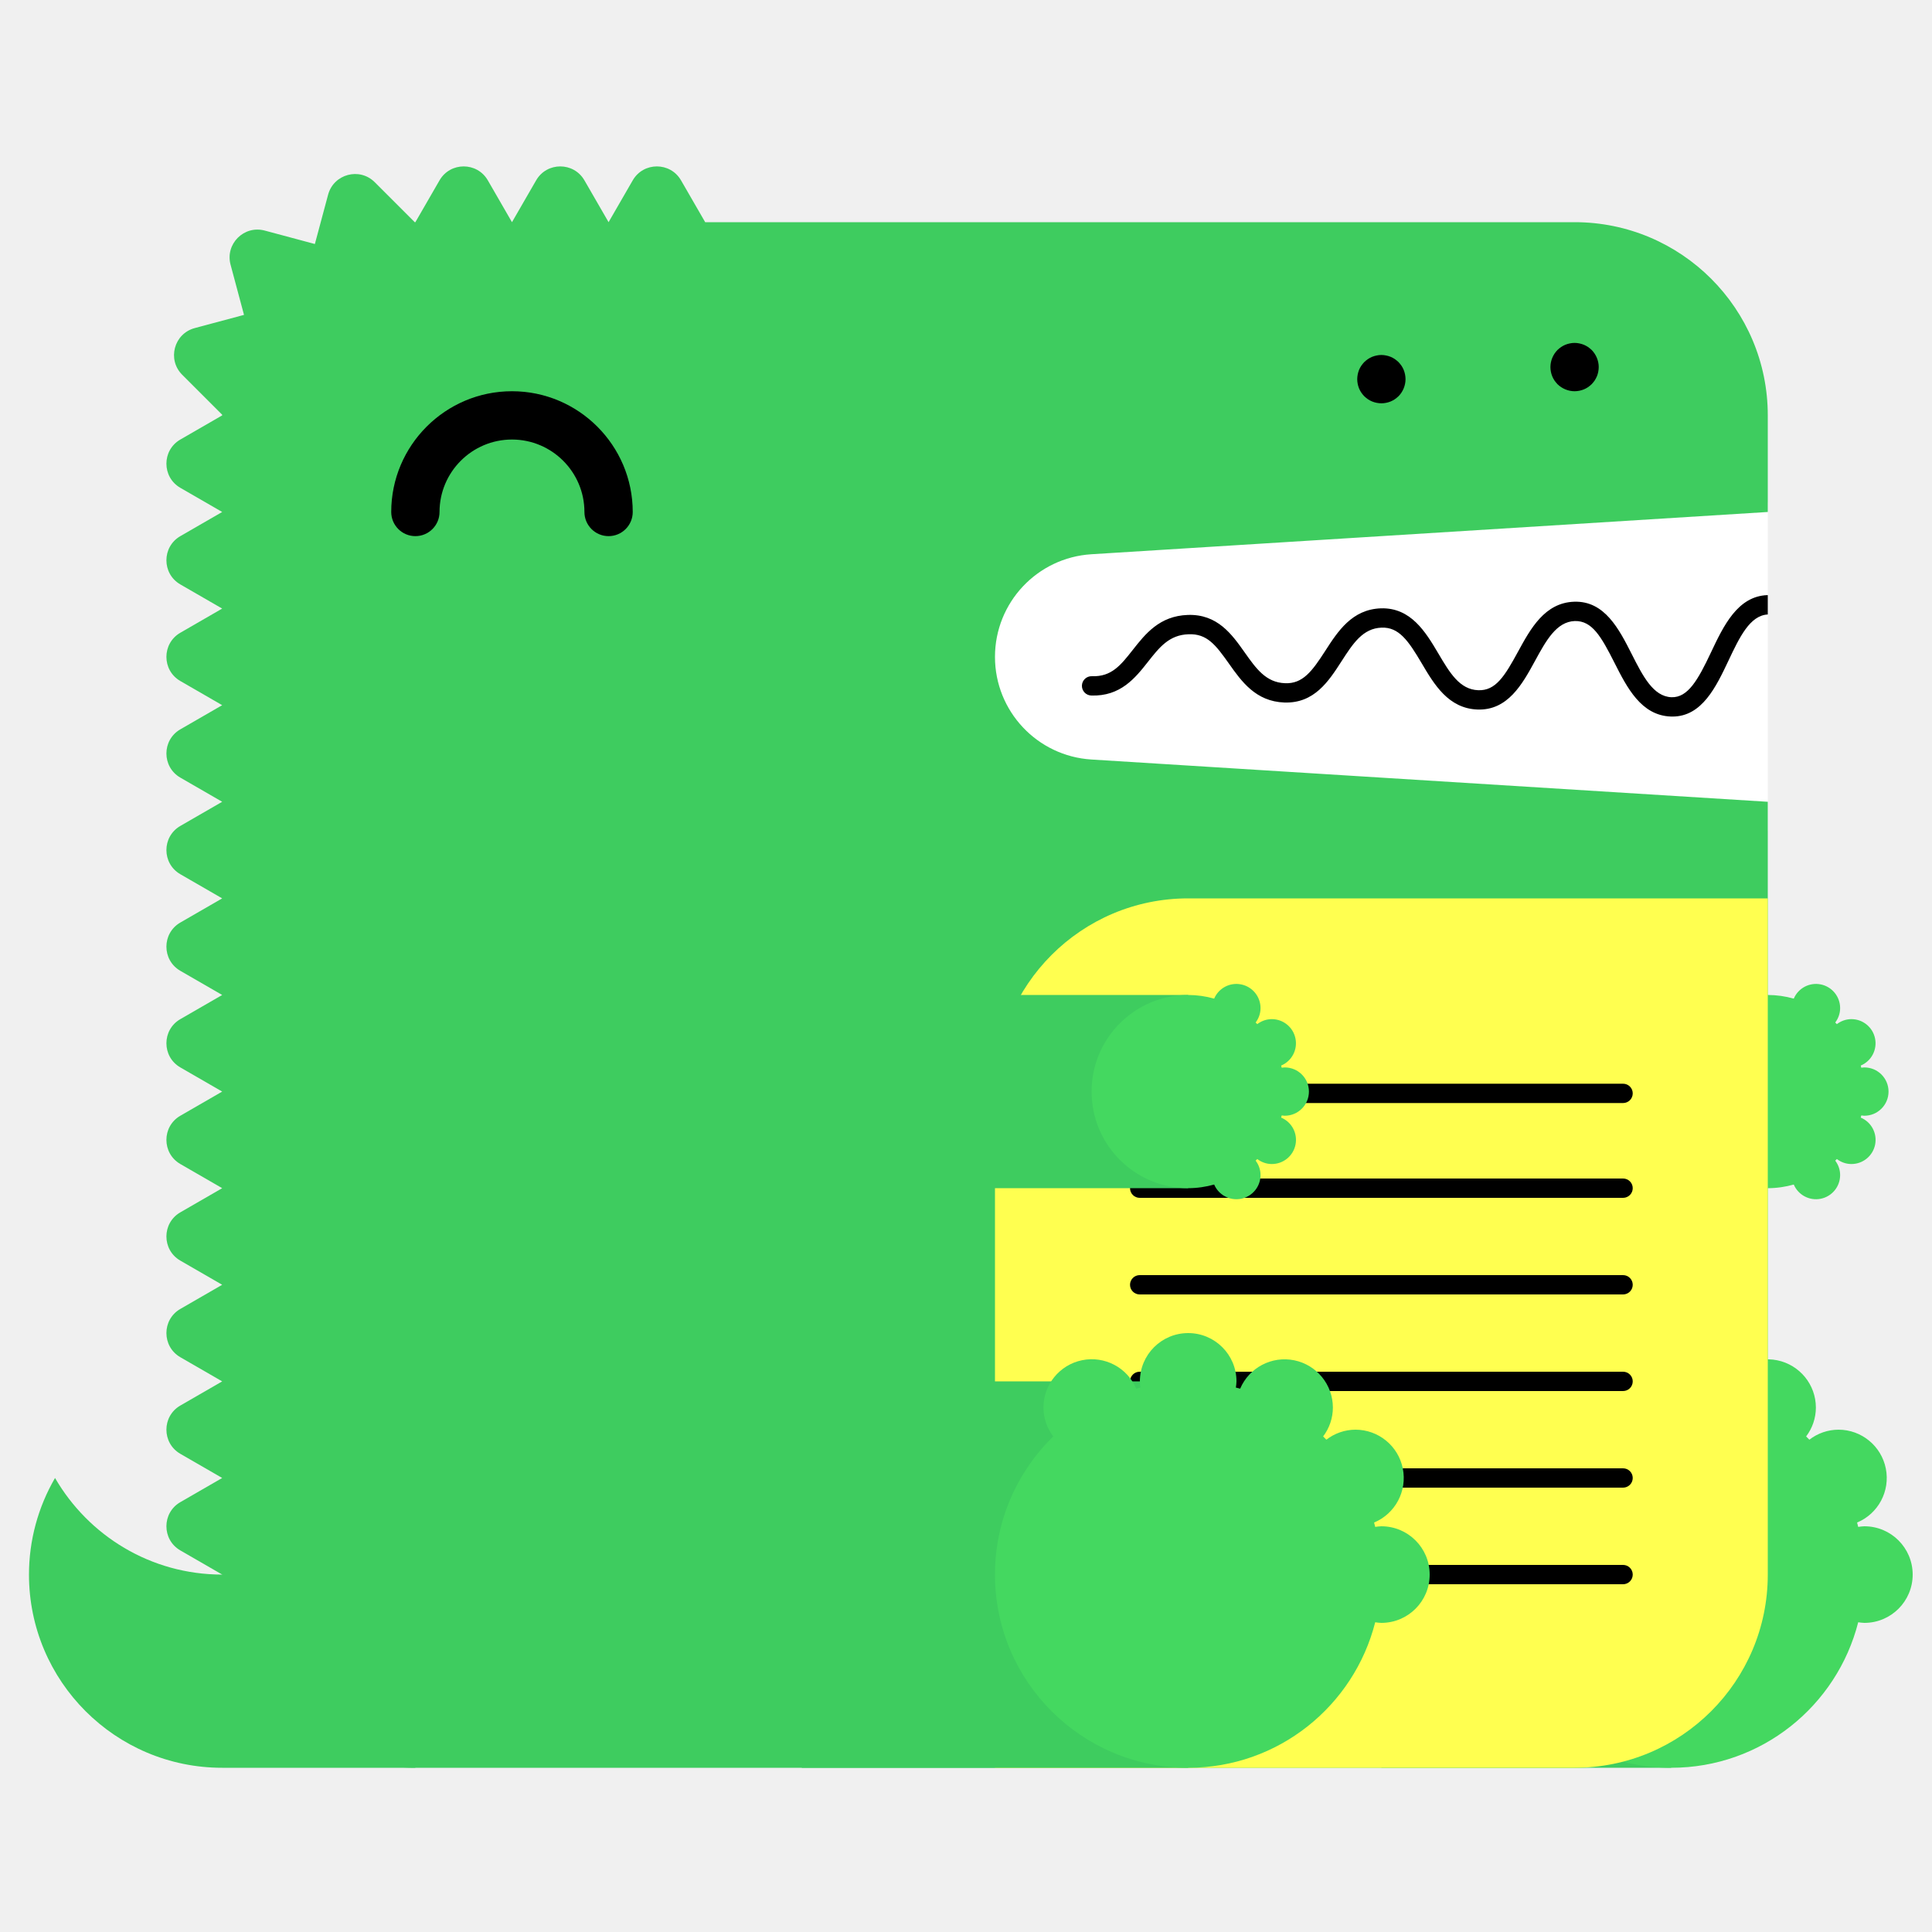
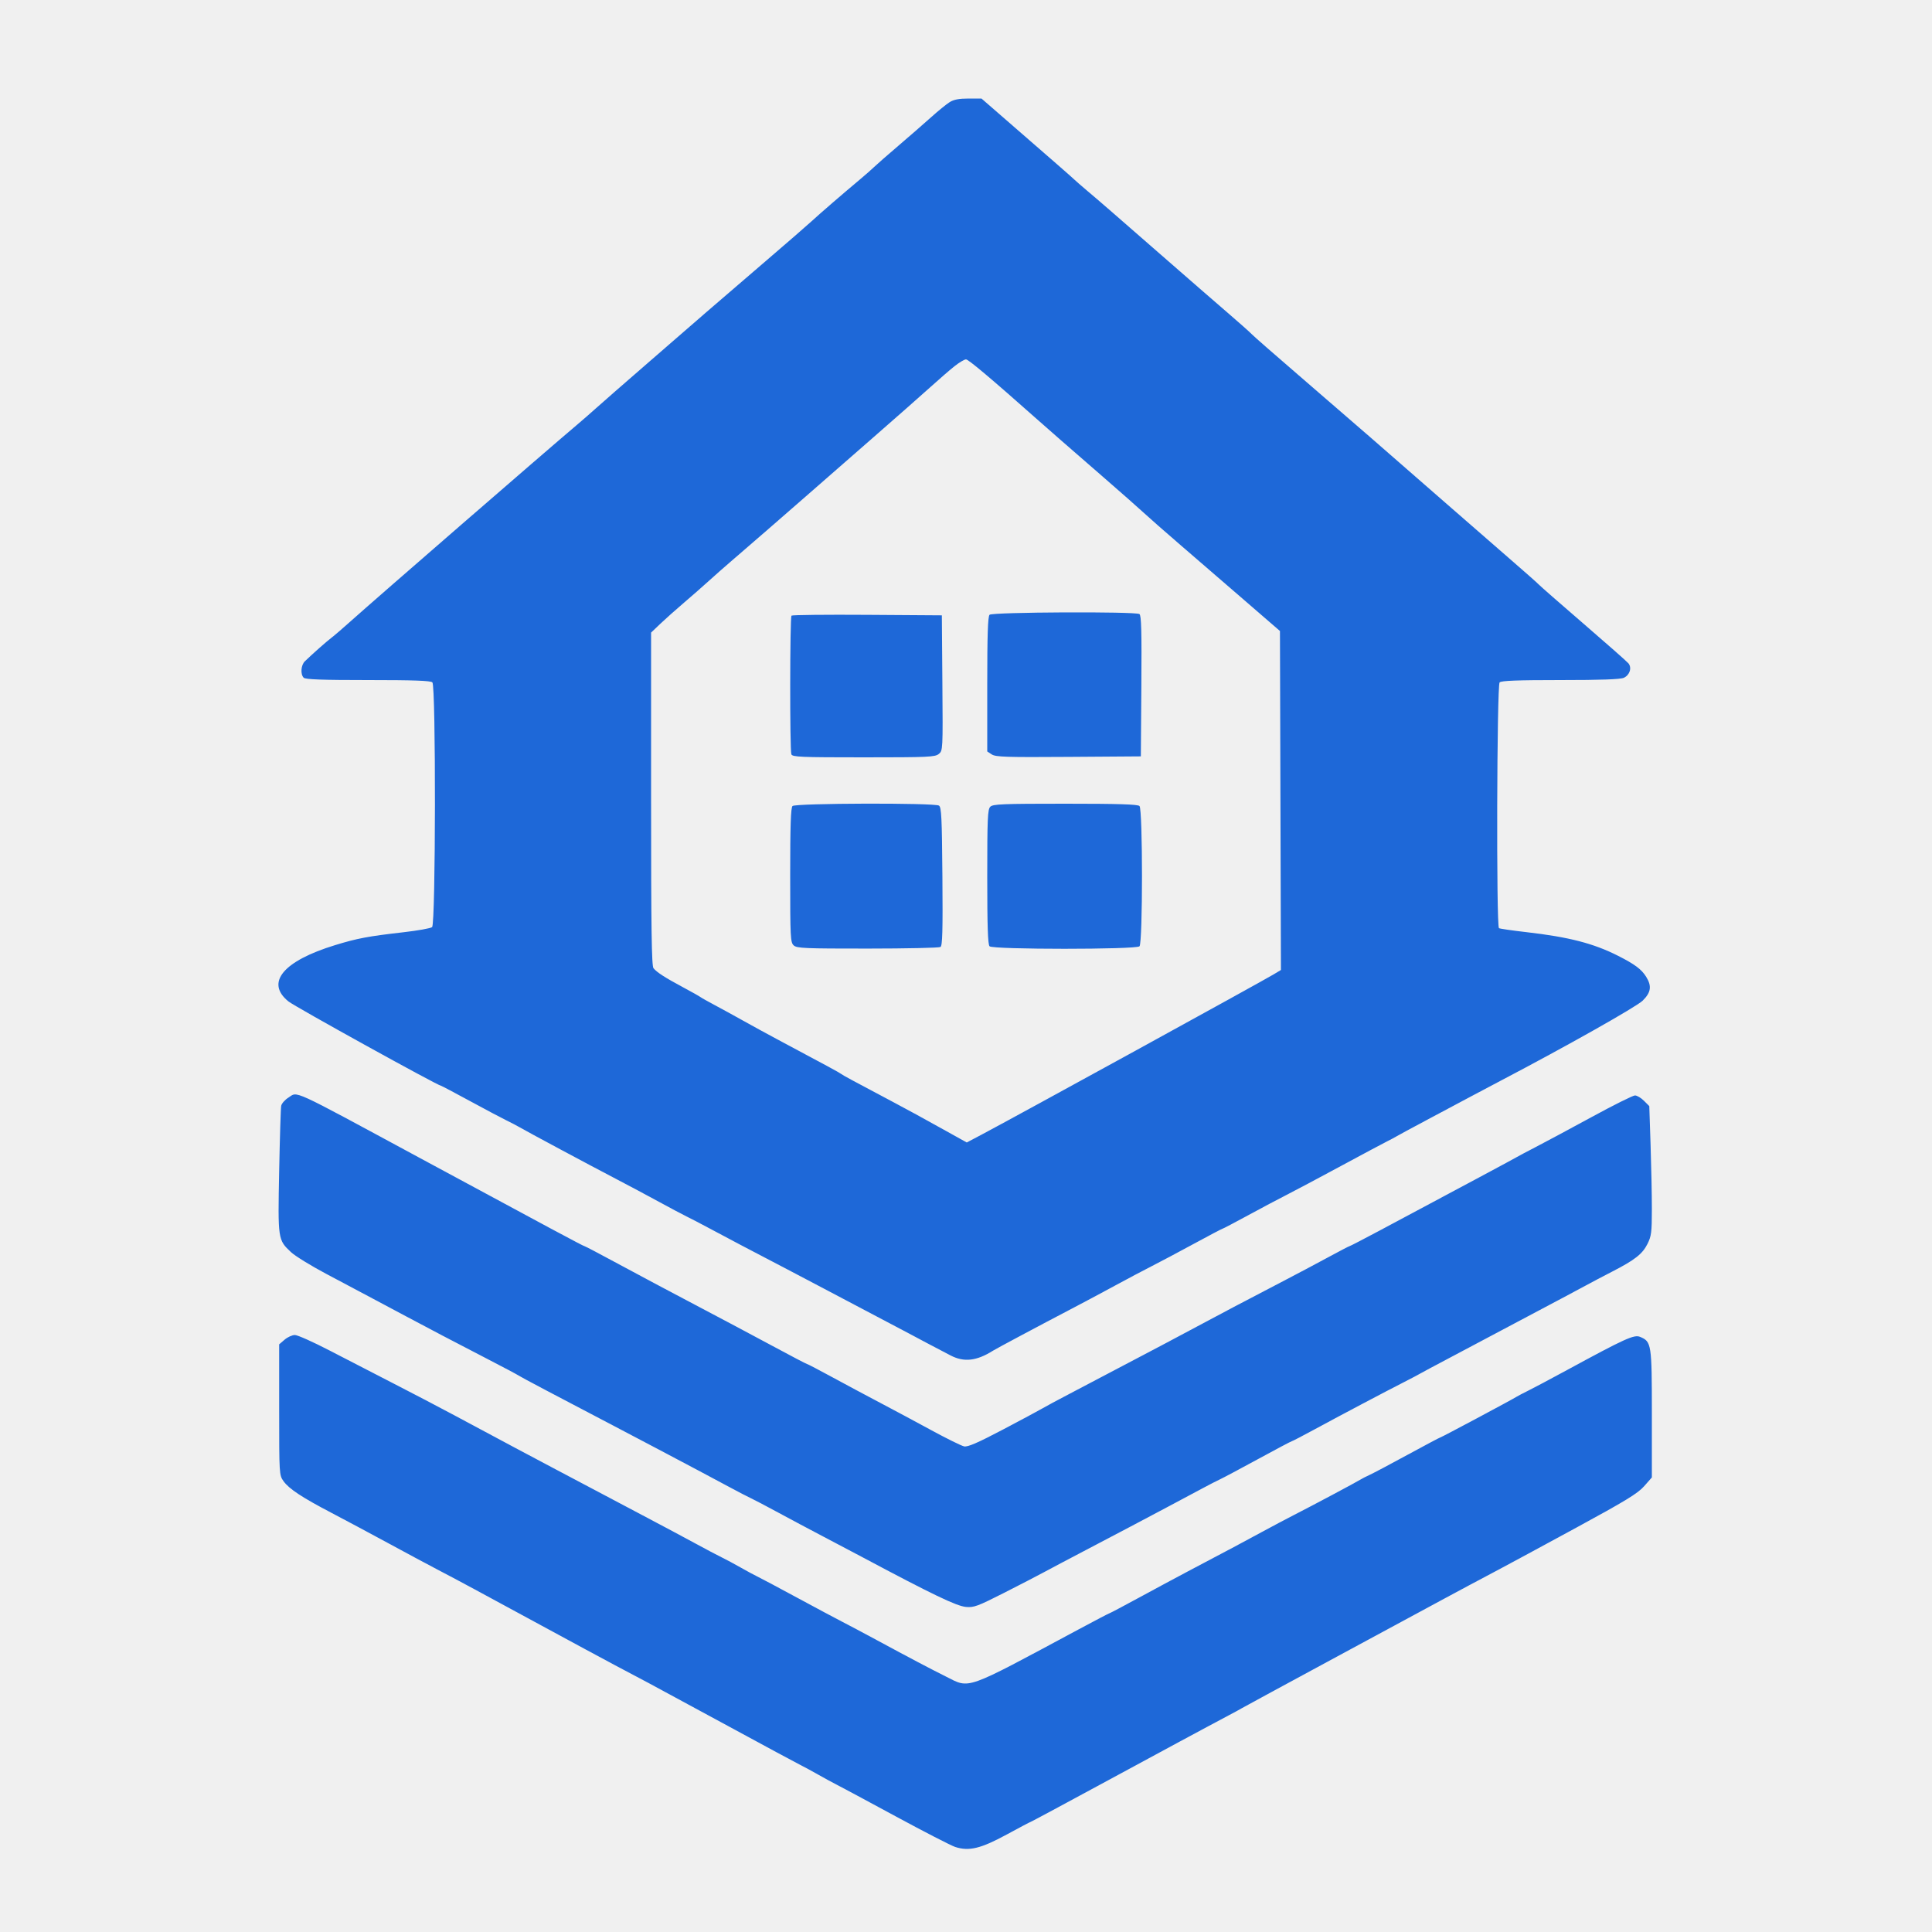
- <svg xmlns="http://www.w3.org/2000/svg" width="200" height="200" viewBox="0 0 200 200">
-   <g fill="none" fill-rule="evenodd">
-     <path fill="#FFF" d="M99 52h84v34H99z" />
-     <path d="M23 163c-7.398 0-13.843-4.027-17.303-10A19.886 19.886 0 0 0 3 163c0 11.046 8.954 20 20 20h20v-20H23z" fill="#3ECC5F" />
-     <path d="M112.98 57.376L183 53V43c0-11.046-8.954-20-20-20H73l-2.5-4.33c-1.112-1.925-3.889-1.925-5 0L63 23l-2.5-4.33c-1.111-1.925-3.889-1.925-5 0L53 23l-2.5-4.33c-1.111-1.925-3.889-1.925-5 0L43 23c-.022 0-.042.003-.065.003l-4.142-4.141c-1.57-1.571-4.252-.853-4.828 1.294l-1.369 5.104-5.192-1.392c-2.148-.575-4.111 1.389-3.535 3.536l1.39 5.193-5.102 1.367c-2.148.576-2.867 3.259-1.296 4.83l4.142 4.142c0 .021-.003.042-.003.064l-4.33 2.5c-1.925 1.111-1.925 3.889 0 5L23 53l-4.33 2.5c-1.925 1.111-1.925 3.889 0 5L23 63l-4.33 2.5c-1.925 1.111-1.925 3.889 0 5L23 73l-4.33 2.5c-1.925 1.111-1.925 3.889 0 5L23 83l-4.33 2.5c-1.925 1.111-1.925 3.889 0 5L23 93l-4.33 2.5c-1.925 1.111-1.925 3.889 0 5L23 103l-4.33 2.5c-1.925 1.111-1.925 3.889 0 5L23 113l-4.33 2.5c-1.925 1.111-1.925 3.889 0 5L23 123l-4.33 2.5c-1.925 1.111-1.925 3.889 0 5L23 133l-4.33 2.5c-1.925 1.111-1.925 3.889 0 5L23 143l-4.33 2.5c-1.925 1.111-1.925 3.889 0 5L23 153l-4.33 2.5c-1.925 1.111-1.925 3.889 0 5L23 163c0 11.046 8.954 20 20 20h120c11.046 0 20-8.954 20-20V83l-70.02-4.376A10.645 10.645 0 0 1 103 68c0-5.621 4.37-10.273 9.98-10.624" fill="#3ECC5F" />
-     <path fill="#3ECC5F" d="M143 183h30v-40h-30z" />
-     <path d="M193 158c-.219 0-.428.037-.639.064-.038-.15-.074-.301-.116-.451A5 5 0 0 0 190.32 148a4.96 4.96 0 0 0-3.016 1.036 26.531 26.531 0 0 0-.335-.336 4.955 4.955 0 0 0 1.011-2.987 5 5 0 0 0-9.599-1.959c-.148-.042-.297-.077-.445-.115.027-.211.064-.42.064-.639a5 5 0 0 0-5-5 5 5 0 0 0-5 5c0 .219.037.428.064.639-.148.038-.297.073-.445.115a4.998 4.998 0 0 0-9.599 1.959c0 1.125.384 2.151 1.011 2.987-3.717 3.632-6.031 8.693-6.031 14.3 0 11.046 8.954 20 20 20 9.339 0 17.16-6.41 19.361-15.064.211.027.42.064.639.064a5 5 0 0 0 5-5 5 5 0 0 0-5-5" fill="#44D860" />
-     <path fill="#3ECC5F" d="M153 123h30v-20h-30z" />
-     <path d="M193 115.5a2.5 2.5 0 1 0 0-5c-.109 0-.214.019-.319.032-.02-.075-.037-.15-.058-.225a2.501 2.501 0 0 0-.963-4.807c-.569 0-1.088.197-1.508.518a6.653 6.653 0 0 0-.168-.168c.314-.417.506-.931.506-1.494a2.5 2.5 0 0 0-4.8-.979A9.987 9.987 0 0 0 183 103c-5.522 0-10 4.478-10 10s4.478 10 10 10c.934 0 1.833-.138 2.69-.377a2.5 2.5 0 0 0 4.8-.979c0-.563-.192-1.077-.506-1.494.057-.055.113-.111.168-.168.42.321.939.518 1.508.518a2.5 2.5 0 0 0 .963-4.807c.021-.074.038-.15.058-.225.105.013.21.032.319.032" fill="#44D860" />
-     <path d="M63 55.5a2.5 2.5 0 0 1-2.5-2.5c0-4.136-3.364-7.5-7.5-7.5s-7.5 3.364-7.5 7.5a2.5 2.5 0 1 1-5 0c0-6.893 5.607-12.5 12.5-12.5S65.5 46.107 65.5 53a2.5 2.5 0 0 1-2.5 2.5" fill="#000" />
-     <path d="M103 183h60c11.046 0 20-8.954 20-20V93h-60c-11.046 0-20 8.954-20 20v70z" fill="#FFFF50" />
-     <path d="M168.02 124h-50.04a1 1 0 1 1 0-2h50.04a1 1 0 1 1 0 2m0 20h-50.04a1 1 0 1 1 0-2h50.04a1 1 0 1 1 0 2m0 20h-50.04a1 1 0 1 1 0-2h50.04a1 1 0 1 1 0 2m0-49.814h-50.04a1 1 0 1 1 0-2h50.04a1 1 0 1 1 0 2m0 19.814h-50.04a1 1 0 1 1 0-2h50.04a1 1 0 1 1 0 2m0 20h-50.04a1 1 0 1 1 0-2h50.04a1 1 0 1 1 0 2M183 61.611c-.012 0-.022-.006-.034-.005-3.09.105-4.552 3.196-5.842 5.923-1.346 2.85-2.387 4.703-4.093 4.647-1.889-.068-2.969-2.202-4.113-4.46-1.314-2.594-2.814-5.536-5.963-5.426-3.046.104-4.513 2.794-5.807 5.167-1.377 2.528-2.314 4.065-4.121 3.994-1.927-.07-2.951-1.805-4.136-3.813-1.321-2.236-2.848-4.75-5.936-4.664-2.994.103-4.465 2.385-5.763 4.4-1.373 2.13-2.335 3.428-4.165 3.351-1.973-.07-2.992-1.51-4.171-3.177-1.324-1.873-2.816-3.993-5.895-3.89-2.928.1-4.399 1.97-5.696 3.618-1.232 1.564-2.194 2.802-4.229 2.724a1 1 0 0 0-.072 2c3.017.101 4.545-1.8 5.872-3.487 1.177-1.496 2.193-2.787 4.193-2.855 1.926-.082 2.829 1.115 4.195 3.045 1.297 1.834 2.769 3.914 5.731 4.021 3.103.104 4.596-2.215 5.918-4.267 1.182-1.834 2.202-3.417 4.15-3.484 1.793-.067 2.769 1.35 4.145 3.681 1.297 2.197 2.766 4.686 5.787 4.796 3.125.108 4.634-2.62 5.949-5.035 1.139-2.088 2.214-4.06 4.119-4.126 1.793-.042 2.728 1.595 4.111 4.33 1.292 2.553 2.757 5.445 5.825 5.556l.169.003c3.064 0 4.518-3.075 5.805-5.794 1.139-2.41 2.217-4.68 4.067-4.773v-2z" fill="#000" />
-     <path fill="#3ECC5F" d="M83 183h40v-40H83z" />
-     <path d="M143 158c-.219 0-.428.037-.639.064-.038-.15-.074-.301-.116-.451A5 5 0 0 0 140.32 148a4.96 4.96 0 0 0-3.016 1.036 26.531 26.531 0 0 0-.335-.336 4.955 4.955 0 0 0 1.011-2.987 5 5 0 0 0-9.599-1.959c-.148-.042-.297-.077-.445-.115.027-.211.064-.42.064-.639a5 5 0 0 0-5-5 5 5 0 0 0-5 5c0 .219.037.428.064.639-.148.038-.297.073-.445.115a4.998 4.998 0 0 0-9.599 1.959c0 1.125.384 2.151 1.011 2.987-3.717 3.632-6.031 8.693-6.031 14.3 0 11.046 8.954 20 20 20 9.339 0 17.16-6.41 19.361-15.064.211.027.42.064.639.064a5 5 0 0 0 5-5 5 5 0 0 0-5-5" fill="#44D860" />
-     <path fill="#3ECC5F" d="M83 123h40v-20H83z" />
-     <path d="M133 115.5a2.5 2.5 0 1 0 0-5c-.109 0-.214.019-.319.032-.02-.075-.037-.15-.058-.225a2.501 2.501 0 0 0-.963-4.807c-.569 0-1.088.197-1.508.518a6.653 6.653 0 0 0-.168-.168c.314-.417.506-.931.506-1.494a2.5 2.5 0 0 0-4.8-.979A9.987 9.987 0 0 0 123 103c-5.522 0-10 4.478-10 10s4.478 10 10 10c.934 0 1.833-.138 2.69-.377a2.5 2.5 0 0 0 4.8-.979c0-.563-.192-1.077-.506-1.494.057-.055.113-.111.168-.168.42.321.939.518 1.508.518a2.5 2.5 0 0 0 .963-4.807c.021-.074.038-.15.058-.225.105.013.21.032.319.032" fill="#44D860" />
-     <path d="M143 41.75c-.16 0-.33-.02-.49-.05a2.52 2.52 0 0 1-.47-.14c-.15-.06-.29-.14-.431-.23-.13-.09-.259-.2-.38-.31-.109-.12-.219-.24-.309-.38s-.17-.28-.231-.43a2.619 2.619 0 0 1-.189-.96c0-.16.02-.33.05-.49.03-.16.08-.31.139-.47.061-.15.141-.29.231-.43.09-.13.2-.26.309-.38.121-.11.25-.22.38-.31.141-.09.281-.17.431-.23.149-.06.31-.11.47-.14.32-.07.65-.07.98 0 .159.03.32.08.47.14.149.06.29.14.43.23.13.09.259.2.38.31.11.12.22.25.31.38.09.14.17.28.23.43.06.16.11.31.14.47.029.16.05.33.05.49 0 .66-.271 1.31-.73 1.77-.121.11-.25.22-.38.31-.14.09-.281.17-.43.23a2.565 2.565 0 0 1-.96.19m20-1.25c-.66 0-1.3-.27-1.771-.73a3.802 3.802 0 0 1-.309-.38c-.09-.14-.17-.28-.231-.43a2.619 2.619 0 0 1-.189-.96c0-.66.27-1.3.729-1.77.121-.11.25-.22.38-.31.141-.09.281-.17.431-.23.149-.06.31-.11.47-.14.32-.07.66-.07.98 0 .159.03.32.08.47.14.149.06.29.14.43.23.13.09.259.2.38.31.459.47.73 1.11.73 1.77 0 .16-.021.33-.05.49-.03.16-.08.32-.14.47-.07.15-.14.29-.23.43-.09.13-.2.26-.31.38-.121.11-.25.22-.38.31-.14.09-.281.17-.43.23a2.565 2.565 0 0 1-.96.19" fill="#000" />
-   </g>
+ <svg xmlns="http://www.w3.org/2000/svg" width="1000" height="1000" viewBox="0 0 1000 1000" version="1.1">
+   <path d="M 491.500 52.894 C 489.850 53.932, 485.566 57.418, 481.980 60.641 C 478.395 63.863, 470.745 70.530, 464.980 75.455 C 459.216 80.380, 453.565 85.330, 452.422 86.455 C 451.279 87.580, 447.925 90.525, 444.969 93 C 435.903 100.590, 424.730 110.249, 420 114.585 C 417.525 116.854, 407.175 125.843, 397 134.561 C 375.536 152.952, 354.702 170.952, 337 186.399 C 330.125 192.398, 321.846 199.600, 318.603 202.403 C 315.360 205.206, 310.635 209.366, 308.103 211.646 C 305.571 213.926, 301.179 217.751, 298.343 220.146 C 282.684 233.366, 193.767 310.539, 181.500 321.557 C 177.650 325.015, 173.150 328.882, 171.500 330.150 C 168.732 332.277, 162.204 338.054, 157.826 342.250 C 155.753 344.237, 155.404 349.004, 157.200 350.800 C 158.083 351.683, 166.867 352, 190.500 352 C 214.133 352, 222.917 352.317, 223.800 353.200 C 225.661 355.061, 225.521 478.323, 223.656 479.870 C 222.917 480.484, 216.279 481.677, 208.906 482.521 C 190.454 484.635, 185.055 485.650, 173.500 489.179 C 146.561 497.405, 137.254 508.611, 149.289 518.331 C 152.670 521.062, 226.735 562, 228.294 562 C 228.530 562, 235.288 565.569, 243.311 569.931 C 251.333 574.292, 259.833 578.798, 262.199 579.944 C 264.564 581.090, 267.625 582.688, 269 583.497 C 272.732 585.692, 304.778 602.860, 318.500 610.015 C 325.100 613.456, 335.225 618.856, 341 622.014 C 346.775 625.172, 353.300 628.633, 355.500 629.705 C 357.700 630.778, 362.875 633.471, 367 635.691 C 375.912 640.485, 388.396 647.058, 407.500 657.011 C 415.200 661.023, 423.876 665.589, 426.781 667.157 C 429.685 668.726, 439.135 673.710, 447.781 678.234 C 456.426 682.758, 466.650 688.149, 470.500 690.215 C 477.109 693.761, 481.461 696.059, 492 701.566 C 498.953 705.199, 505.501 704.464, 514 699.095 C 515.749 697.991, 538.624 685.792, 554.500 677.497 C 560.550 674.337, 570.675 668.936, 577 665.495 C 583.325 662.055, 591.875 657.527, 596 655.434 C 600.125 653.340, 609.975 648.111, 617.888 643.813 C 625.802 639.516, 632.484 636, 632.738 636 C 632.992 636, 638.892 632.905, 645.850 629.123 C 652.807 625.341, 661.875 620.532, 666 618.438 C 670.125 616.343, 682.725 609.647, 694 603.556 C 705.275 597.466, 716.075 591.702, 718 590.748 C 719.925 589.793, 722.175 588.593, 723 588.080 C 723.825 587.567, 730.800 583.798, 738.500 579.705 C 746.200 575.611, 756.100 570.335, 760.500 567.980 C 764.900 565.625, 772.100 561.813, 776.500 559.509 C 810.547 541.679, 847.027 521.114, 850.250 517.935 C 854.561 513.682, 855.041 510.420, 852.064 505.603 C 849.647 501.692, 846.146 499.083, 837.378 494.658 C 824.735 488.276, 811.995 484.995, 790.113 482.485 C 782.750 481.640, 776.338 480.709, 775.863 480.415 C 774.435 479.533, 774.766 354.634, 776.200 353.200 C 777.080 352.320, 785.456 352, 807.653 352 C 828.643 352, 838.693 351.641, 840.477 350.829 C 843.558 349.425, 844.765 345.628, 842.862 343.329 C 842.113 342.425, 831.600 333.145, 819.500 322.708 C 807.400 312.270, 797.050 303.212, 796.500 302.577 C 795.950 301.942, 788.525 295.381, 780 287.995 C 771.475 280.610, 757.546 268.477, 749.048 261.034 C 721.704 237.086, 695.056 213.928, 672 194.078 C 659.625 183.423, 648.825 173.964, 648 173.058 C 647.175 172.152, 641.297 166.930, 634.938 161.455 C 628.579 155.980, 613.335 142.725, 601.061 132 C 574.628 108.902, 569.113 104.116, 562.598 98.629 C 559.902 96.358, 556.833 93.681, 555.779 92.680 C 554.099 91.087, 546.980 84.871, 515.255 57.297 L 508.010 51 501.255 51.004 C 496.366 51.006, 493.671 51.529, 491.500 52.894 M 494.066 189.544 C 491.627 191.482, 486.002 196.350, 481.566 200.362 C 477.130 204.373, 463.825 216.100, 452 226.421 C 426.656 248.543, 425.219 249.799, 416.890 257.108 C 407.568 265.290, 385.439 284.504, 378.543 290.404 C 375.267 293.207, 370.092 297.768, 367.043 300.541 C 363.995 303.313, 358.125 308.459, 354 311.977 C 349.875 315.495, 344.363 320.409, 341.750 322.899 L 337 327.425 337 413.521 C 337 480.913, 337.272 499.951, 338.250 501.154 C 339.990 503.292, 344.177 505.993, 353.500 510.991 C 357.900 513.350, 361.950 515.627, 362.500 516.051 C 363.050 516.475, 366.425 518.374, 370 520.272 C 373.575 522.170, 380.217 525.809, 384.760 528.360 C 389.304 530.910, 397.179 535.213, 402.260 537.922 C 427.992 551.638, 434.500 555.166, 435.456 555.914 C 436.388 556.642, 440.526 558.878, 462.500 570.526 C 470.099 574.554, 476.806 578.221, 489.949 585.533 L 500.397 591.346 507.949 587.352 C 526.044 577.780, 652.489 508.388, 659.320 504.280 L 663.011 502.061 662.755 414.333 L 662.500 326.605 643.944 310.553 C 633.738 301.724, 618.888 288.899, 610.944 282.053 C 603 275.207, 594.475 267.719, 592 265.413 C 589.525 263.107, 579.850 254.579, 570.500 246.462 C 552.379 230.731, 543.216 222.729, 536.603 216.859 C 513.121 196.017, 501.251 186.015, 500 186.017 C 499.175 186.018, 496.505 187.605, 494.066 189.544 M 512.200 318.200 C 511.313 319.087, 511 328.462, 511 354.177 L 511 388.954 513.343 390.489 C 515.364 391.813, 520.841 391.989, 553.093 391.762 L 590.500 391.500 590.763 355.067 C 590.968 326.585, 590.750 318.459, 589.763 317.832 C 587.596 316.457, 513.592 316.808, 512.200 318.200 M 409.678 318.655 C 408.837 319.496, 408.769 388.235, 409.607 390.418 C 410.145 391.821, 414.378 392, 446.996 392 C 480.547 392, 483.966 391.846, 485.913 390.250 C 488.028 388.516, 488.045 388.185, 487.774 353.500 L 487.500 318.500 448.928 318.238 C 427.714 318.095, 410.051 318.282, 409.678 318.655 M 410.200 417.200 C 409.313 418.087, 409 427.432, 409 453.045 C 409 485.339, 409.124 487.802, 410.829 489.345 C 412.461 490.822, 416.578 490.998, 449.079 490.985 C 469.110 490.976, 486.079 490.602, 486.787 490.153 C 487.806 489.506, 488.014 481.900, 487.787 453.631 C 487.542 423.195, 487.279 417.786, 486 416.978 C 483.651 415.494, 411.695 415.705, 410.200 417.200 M 512.571 417.571 C 511.203 418.940, 511 423.633, 511 453.871 C 511 479.549, 511.313 488.913, 512.200 489.800 C 513.922 491.522, 588.078 491.522, 589.800 489.800 C 591.520 488.080, 591.520 418.920, 589.800 417.200 C 588.910 416.310, 578.994 416, 551.371 416 C 518.861 416, 513.944 416.199, 512.571 417.571 M 149.240 568.145 C 147.451 569.278, 145.791 571.171, 145.552 572.352 C 145.313 573.534, 144.838 588.735, 144.497 606.133 C 143.800 641.605, 143.820 641.738, 150.634 648.122 C 152.760 650.115, 161.025 655.202, 169 659.427 C 176.975 663.653, 184.254 667.518, 185.175 668.017 C 186.097 668.516, 190.372 670.789, 194.675 673.070 C 198.979 675.350, 206.100 679.142, 210.500 681.497 C 221.995 687.648, 234.294 694.095, 252 703.250 C 260.525 707.658, 267.950 711.600, 268.500 712.011 C 269.382 712.669, 287.556 722.277, 321 739.767 C 326.775 742.787, 335.775 747.523, 341 750.291 C 346.225 753.060, 355.225 757.824, 361 760.877 C 366.775 763.931, 374.650 768.133, 378.500 770.216 C 382.350 772.299, 386.938 774.674, 388.695 775.492 C 390.453 776.311, 396.753 779.619, 402.695 782.844 C 408.638 786.068, 419.125 791.652, 426 795.252 C 432.875 798.852, 442.100 803.717, 446.500 806.062 C 482.816 825.416, 495.027 831.280, 500 831.751 C 504.031 832.132, 506.065 831.383, 519.500 824.563 C 527.750 820.375, 537.200 815.484, 540.500 813.694 C 543.800 811.903, 553.475 806.788, 562 802.327 C 570.525 797.867, 580.875 792.428, 585 790.241 C 589.125 788.054, 597.900 783.406, 604.500 779.911 C 611.100 776.417, 619.200 772.097, 622.500 770.311 C 625.800 768.526, 629.850 766.444, 631.500 765.684 C 633.150 764.924, 642.054 760.184, 651.286 755.151 C 660.518 750.118, 668.300 746, 668.578 746 C 668.856 746, 674.353 743.139, 680.792 739.643 C 693.684 732.644, 716.864 720.398, 727 715.231 C 730.575 713.409, 734.175 711.509, 735 711.009 C 735.825 710.508, 743.250 706.541, 751.500 702.191 C 759.750 697.841, 774.375 690.083, 784 684.949 C 793.625 679.816, 804.561 674.015, 808.303 672.058 C 812.045 670.101, 817.568 667.150, 820.577 665.500 C 823.586 663.850, 829.856 660.543, 834.509 658.152 C 846.246 652.121, 850.141 649.057, 852.750 643.808 C 854.748 639.788, 855 637.772, 855 625.801 C 855 618.387, 854.700 603.365, 854.333 592.417 L 853.667 572.513 850.910 569.756 C 849.394 568.240, 847.300 567, 846.256 567 C 845.212 567, 835.165 572.008, 823.929 578.129 C 812.693 584.250, 799.675 591.233, 795 593.647 C 790.325 596.061, 785.825 598.449, 785 598.953 C 783.657 599.775, 757.995 613.523, 714.242 636.861 C 705.850 641.338, 698.780 645, 698.529 645 C 698.279 645, 693.220 647.636, 687.287 650.857 C 681.354 654.078, 670.875 659.636, 664 663.208 C 645.433 672.855, 631.094 680.414, 616 688.513 C 608.575 692.497, 597.775 698.223, 592 701.237 C 586.225 704.251, 577.675 708.746, 573 711.227 C 568.325 713.708, 559.550 718.325, 553.500 721.487 C 547.450 724.648, 541.150 728.035, 539.500 729.013 C 537.850 729.990, 528.644 734.925, 519.042 739.979 C 506.083 746.799, 500.929 749.034, 499.042 748.652 C 497.644 748.369, 489.975 744.586, 482 740.247 C 474.025 735.907, 462.100 729.519, 455.500 726.051 C 448.900 722.584, 437.814 716.654, 430.864 712.873 C 423.915 709.093, 417.987 706, 417.691 706 C 417.396 706, 409.357 701.794, 399.827 696.653 C 390.297 691.513, 372.375 681.986, 360 675.483 C 347.625 668.980, 329.745 659.461, 320.267 654.330 C 310.789 649.198, 302.798 645, 302.509 645 C 301.939 645, 285.783 636.347, 216.500 598.934 C 149.252 562.620, 154.310 564.935, 149.240 568.145 M 147.306 693.415 L 144.500 695.829 144.500 729.665 C 144.500 763.142, 144.524 763.533, 146.748 766.651 C 149.578 770.619, 156.256 775.032, 171.500 783.006 C 178.100 786.459, 191.150 793.434, 200.500 798.507 C 209.850 803.580, 221.325 809.732, 226 812.179 C 237.517 818.205, 247.605 823.633, 280.500 841.504 C 295.900 849.871, 313 859.099, 318.500 862.011 C 324 864.923, 331.685 868.994, 335.578 871.058 C 339.471 873.122, 358.086 883.194, 376.943 893.440 C 395.800 903.686, 412.640 912.757, 414.365 913.599 C 416.089 914.441, 420.200 916.666, 423.500 918.544 C 426.800 920.421, 431.075 922.746, 433 923.709 C 434.925 924.672, 448.650 932.040, 463.500 940.082 C 478.350 948.125, 492.252 955.277, 494.394 955.977 C 501.529 958.309, 507.667 956.833, 521.009 949.576 C 527.659 945.959, 533.267 943, 533.471 943 C 533.675 943, 549.065 934.748, 567.671 924.663 C 586.277 914.578, 605.550 904.158, 610.500 901.509 C 615.450 898.859, 621.975 895.353, 625 893.718 C 628.025 892.084, 632.975 889.443, 636 887.849 C 639.025 886.256, 642.175 884.540, 643 884.036 C 643.825 883.533, 666.100 871.453, 692.500 857.192 C 718.900 842.932, 743.650 829.563, 747.500 827.483 C 755.899 822.946, 764.548 818.329, 776 812.268 C 780.675 809.794, 798.563 800.127, 815.752 790.786 C 841.446 776.823, 847.715 772.995, 851.002 769.260 L 855 764.718 855 731.764 C 855 695.567, 854.823 694.412, 848.886 691.953 C 845.814 690.680, 841.171 692.791, 811 709.179 C 802.475 713.810, 793.475 718.591, 791 719.805 C 788.525 721.019, 785.825 722.433, 785 722.947 C 782.190 724.699, 746.019 744, 745.545 744 C 745.285 744, 737.714 748.009, 728.721 752.909 C 719.728 757.809, 710.825 762.525, 708.935 763.389 C 707.046 764.253, 704.825 765.393, 704 765.923 C 702.084 767.153, 678.530 779.698, 670 784.031 C 666.425 785.847, 658.775 789.900, 653 793.038 C 642.917 798.516, 637.338 801.486, 614.772 813.385 C 609.122 816.364, 597.800 822.446, 589.612 826.901 C 581.423 831.355, 574.535 835, 574.305 835 C 574.075 835, 566.825 838.789, 558.194 843.420 C 498.430 875.486, 502.303 874.118, 489.469 867.706 C 481.125 863.537, 470.849 858.122, 454 849.016 C 447.125 845.300, 439.025 840.997, 436 839.454 C 432.975 837.910, 422.348 832.238, 412.383 826.850 C 402.419 821.461, 393.194 816.554, 391.883 815.946 C 390.573 815.337, 386.800 813.302, 383.500 811.423 C 380.200 809.543, 375.700 807.131, 373.500 806.062 C 371.300 804.993, 365.225 801.787, 360 798.937 C 354.775 796.087, 342.175 789.365, 332 784.001 C 321.825 778.636, 309.450 772.091, 304.500 769.455 C 299.550 766.820, 292.125 762.895, 288 760.734 C 279.933 756.508, 256.783 744.163, 235 732.471 C 227.575 728.486, 213.625 721.189, 204 716.256 C 194.375 711.323, 179.450 703.622, 170.833 699.143 C 162.216 694.664, 154.029 691, 152.639 691 C 151.249 691, 148.849 692.087, 147.306 693.415" stroke="none" fill="#1e68d8" fill-rule="evenodd" />
</svg>
